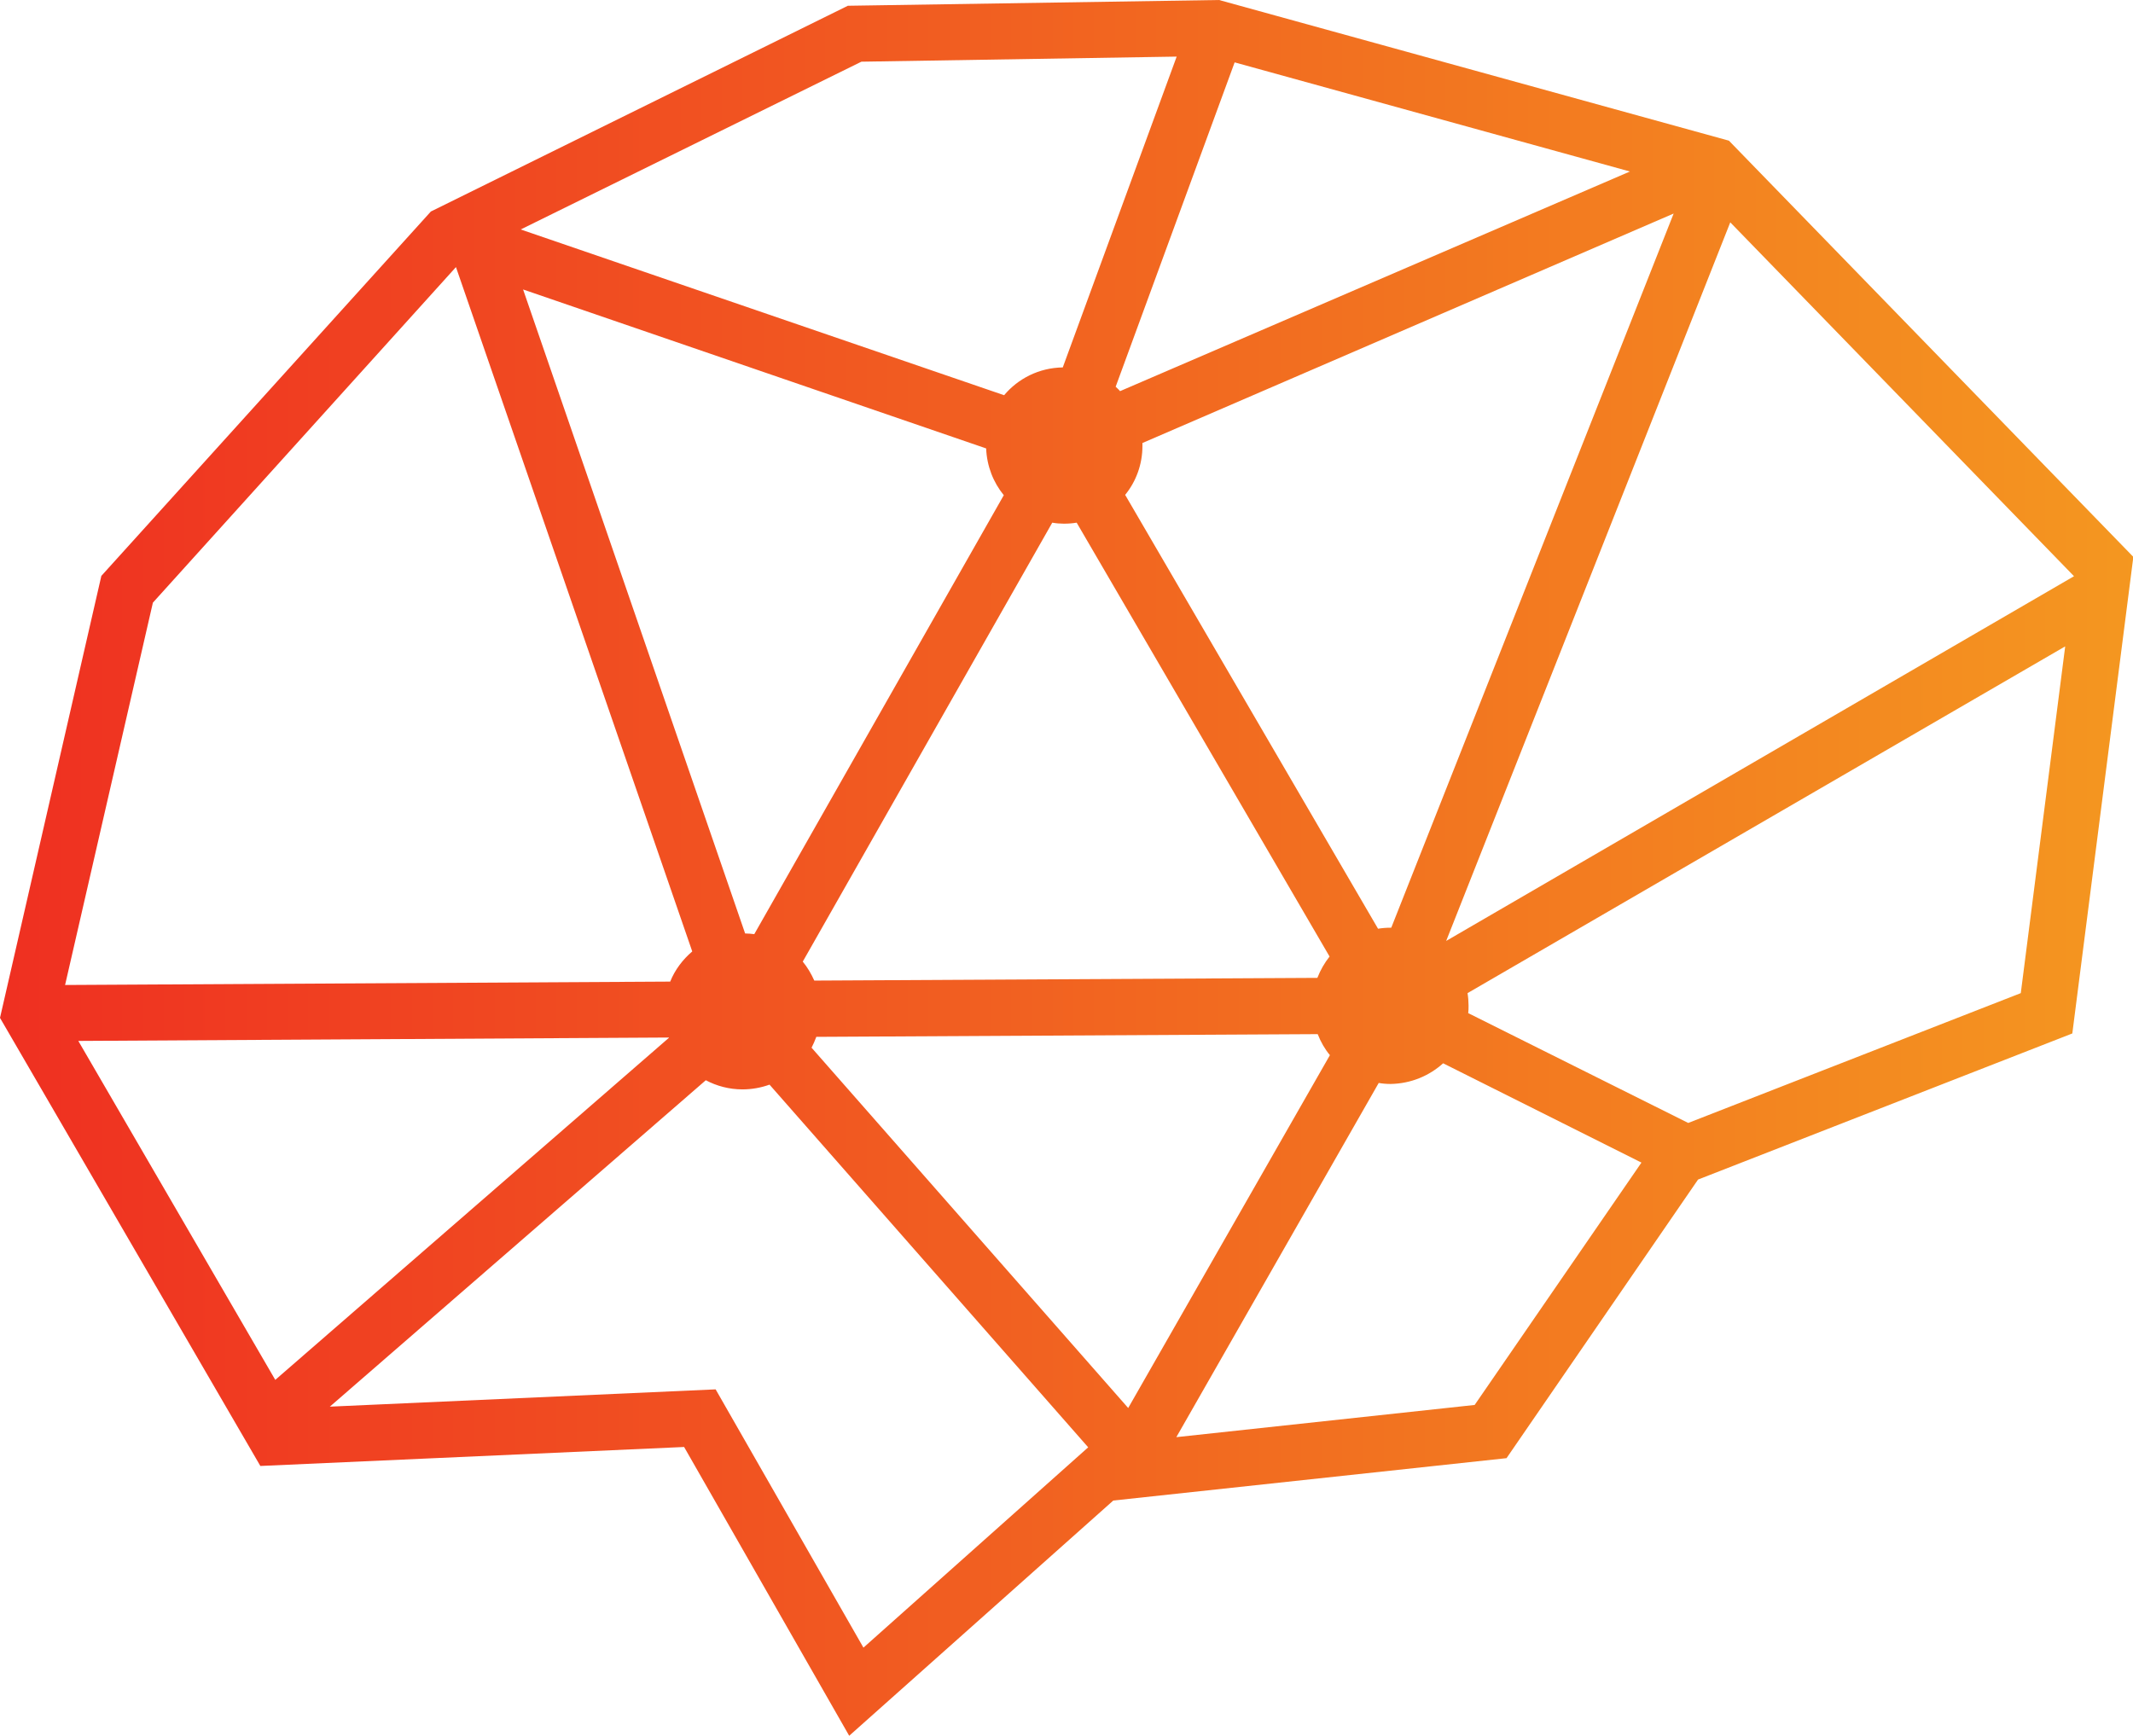
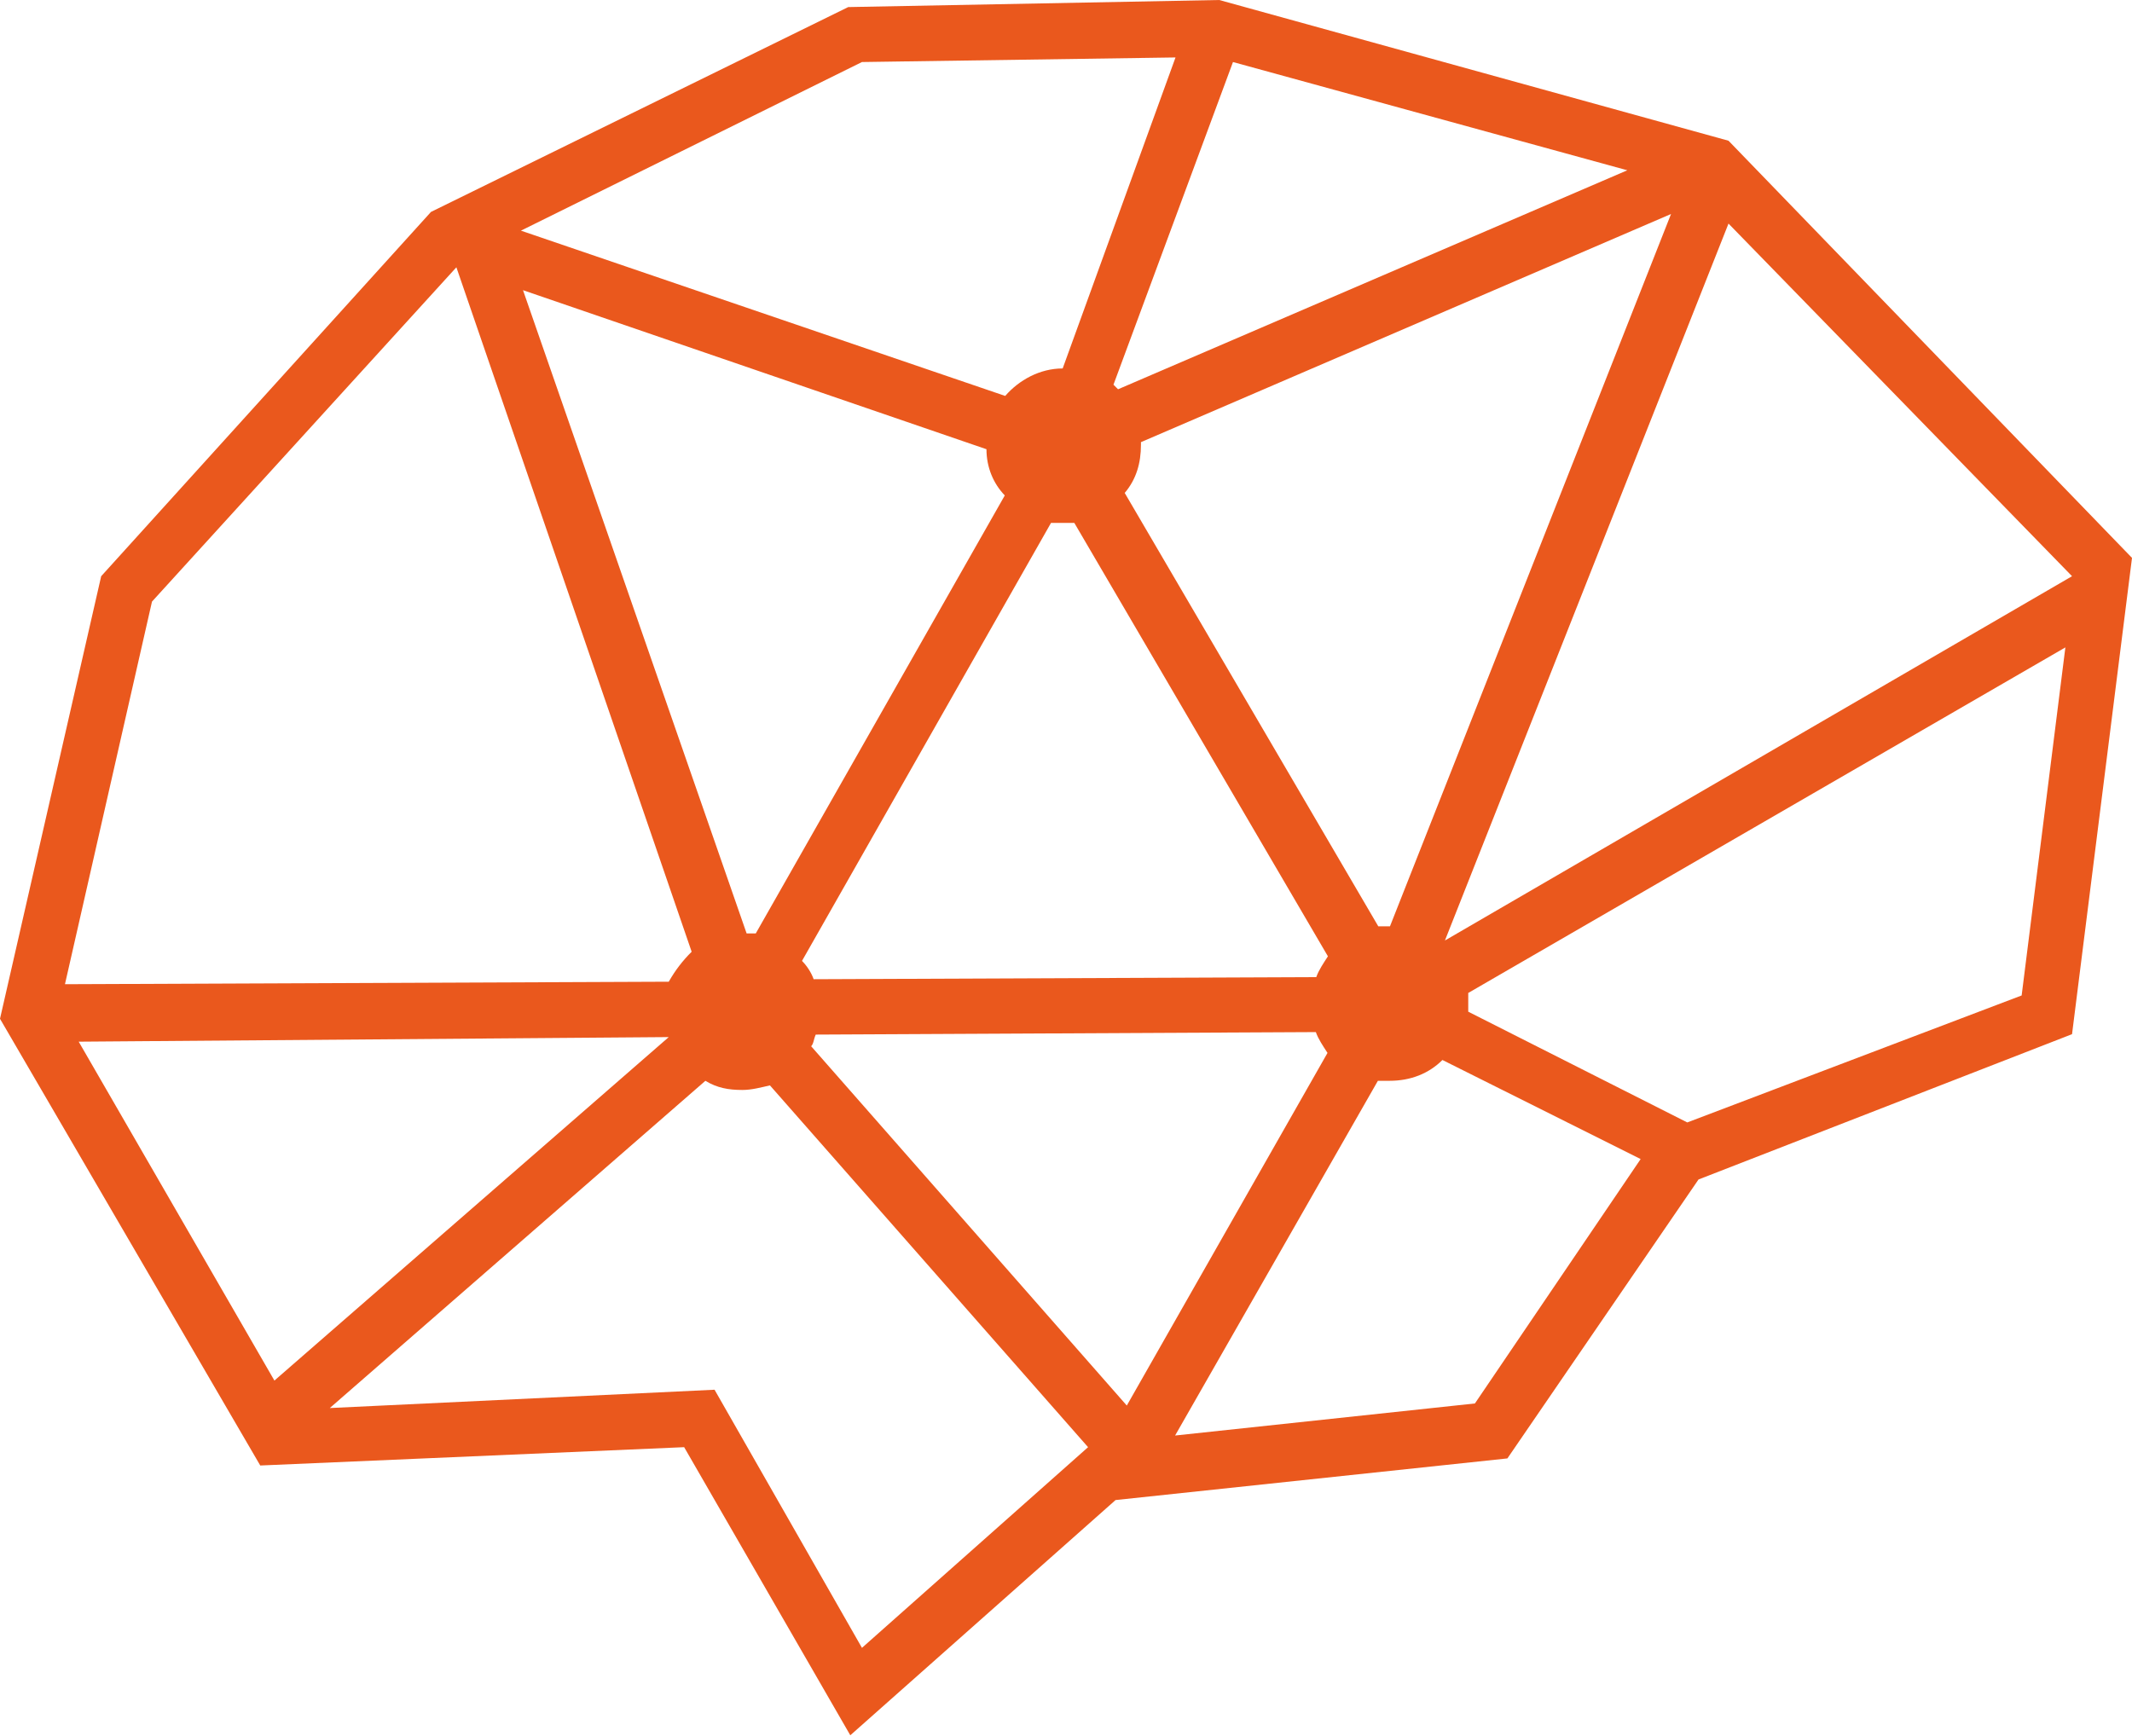
- <svg xmlns="http://www.w3.org/2000/svg" version="1.1" id="emah" x="0px" y="0px" viewBox="0 0 629.2 512" style="enable-background:new 0 0 629.2 512;" xml:space="preserve">
+ <svg xmlns="http://www.w3.org/2000/svg" version="1.1" id="Capa_1" x="0px" y="0px" viewBox="0 0 512 416.8" style="enable-background:new 0 0 512 416.8;" xml:space="preserve">
  <style type="text/css">
- 	.st0{fill:url(#logomark_00000039100881355621207200000017865149783623314099_);}
+ 	.st0{fill:#EA581D;}
</style>
-   <linearGradient id="logomark_00000131331405922917936940000015943009565437717914_" gradientUnits="userSpaceOnUse" x1="-642.976" y1="796.55" x2="-641.976" y2="796.55" gradientTransform="matrix(629.2259 0 0 -629.2259 404577.469 501466.031)">
-     <stop offset="0" style="stop-color:#EF2F21" />
-     <stop offset="1" style="stop-color:#F49720" />
-   </linearGradient>
-   <path id="logomark" style="fill:url(#logomark_00000131331405922917936940000015943009565437717914_);" d="  M250.1,1.7L127.1,62.4L29.9,169.9L0,300.3l76.8,132.2l125-5.6l48.7,85.2l77.9-69.4l116-12.5l56.5-82.2l110.4-43.1l18-140.6L510,41.5  L359.6,0L250.1,1.7z M153.6,67.7l100.5-49.5l93-1.5l-33.6,91.7c-7,0.1-13.2,3.3-17.3,8.2l0,0L153.6,67.7z M329.1,114.1l35.1-95.7  l116.6,32.2l-150.4,64.8C330,114.9,329.5,114.5,329.1,114.1 M493.7,63l-83.3,210.7c-0.1,0-0.2,0-0.2,0l0,0c-1.3,0-2.5,0.1-3.7,0.3  l0,0l-74.6-128c3.2-3.9,5.1-9,5.1-14.4l0,0c0-0.3,0-0.6,0-0.9l0,0L493.7,63z M510.4,65.6L611.8,170L426.6,277.6L510.4,65.6z   M45.1,177.8l89.4-99l69.7,201.9c-2.8,2.4-5.1,5.4-6.5,8.9l0,0l-178.5,1L45.1,177.8z M219.8,275.4L154.3,85.4l136.6,46.9  c0.2,5.2,2.1,10,5.2,13.8l0,0l-73.6,129.5C221.6,275.5,220.7,275.4,219.8,275.4 M317.6,154.2l74.6,128c-1.5,1.9-2.7,4-3.6,6.3l0,0  l-148.4,0.8c-0.9-2-2-3.9-3.4-5.6l0,0l73.6-129.5c1.1,0.2,2.3,0.3,3.4,0.3l0,0C315.2,154.5,316.4,154.4,317.6,154.2 M433.1,298.9  c0.1-0.7,0.1-1.5,0.1-2.2l0,0c0-1.2-0.1-2.5-0.3-3.7l0,0l176.3-102.3L596.1,293l-98.1,38.3L433.1,298.9z M239.4,309.1  c0.5-1,1-2.1,1.4-3.2l0,0l147.9-0.8c0.9,2.3,2.1,4.4,3.6,6.2l0,0l-59.5,104.1L239.4,309.1z M23.1,307.1l174.2-1c0,0,0,0.1,0,0.1l0,0  L81.2,407.1L23.1,307.1z M425.7,313.7l58.5,29.3L435,414.5L347,424l59.7-104.5c1.1,0.2,2.3,0.3,3.5,0.3l0,0  C416.2,319.7,421.6,317.4,425.7,313.7 M208.2,318.7c3.2,1.7,6.9,2.7,10.8,2.7l0,0c2.8,0,5.5-0.5,8-1.4l0,0l94,107l-66.3,59.1  l-43.6-76.2L97.3,415L208.2,318.7z" />
+   <g id="Capa_1-2_00000040563086956977740840000005433561137530314648_">
+     <path class="st0" d="M415.1,33.8L292.8,0l-89.1,1.7L103.5,50.9l-79.2,87.5L0,244.7L62.5,352l101.8-4.4l39.9,69.2l63.7-56.5l94.1-10   l45.9-67l89.7-34.9L512,134L415.1,33.8L415.1,33.8z M194.8,251.3c0.6-0.6,0.6-1.7,1.1-2.8l120.1-0.6c0.6,1.7,1.7,3.3,2.8,5   l-48.2,84.7L194.8,251.3L194.8,251.3z M65.9,331.6l-47-81.4l141.7-1.1l0,0L65.9,331.6z M236.9,107.9c0,4.4,1.7,8.3,4.4,11.1   l-59.8,105.2c-0.6,0-1.7,0-2.2,0L125.6,69.7L236.9,107.9z M296.1,14.9l94.7,26L268.5,93.5c-0.6-0.6-0.6-0.6-1.1-1.1L296.1,14.9   L296.1,14.9z M195.4,235.2c-0.6-1.7-1.7-3.3-2.8-4.4l59.8-105.2c1.1,0,1.7,0,2.8,0c1.1,0,2.2,0,2.8,0l60.9,104.1   c-1.1,1.7-2.2,3.3-2.8,5L195.4,235.2L195.4,235.2z M333.8,222.5c-1.1,0-2.2,0-2.8,0l-60.9-104.1c2.8-3.3,3.9-7.2,3.9-11.6v-0.6   l127.3-54.8L333.8,222.5L333.8,222.5L333.8,222.5z M415.1,53.7l82.5,84.7l-150.6,87.5L415.1,53.7z M207,14.9l75.3-1.1l-27.1,74.7   c-5.5,0-10.5,2.8-13.8,6.6L125.1,55.4C125.1,55.4,207,14.9,207,14.9z M36.5,144.5l73.1-80.3l56.5,164.4c-2.2,2.2-3.9,4.4-5.5,7.2   l-145,0.6L36.5,144.5L36.5,144.5z M171.6,333.8l-92.4,4.4l90.2-78.6c2.8,1.7,5.5,2.2,8.9,2.2c2.2,0,4.4-0.6,6.6-1.1l76.4,86.9   L207,395.8L171.6,333.8L171.6,333.8z M354.2,337.1l-72,7.7l48.7-85.2c1.1,0,1.7,0,2.8,0c5,0,9.4-1.7,12.7-5l47.6,23.8L354.2,337.1   L354.2,337.1z M405.2,269.6L352.6,243c0-0.6,0-1.1,0-1.7c0-1.1,0-2.2,0-2.8l143.4-83l-10.5,83.6L405.2,269.6L405.2,269.6z" />
+   </g>
</svg>
